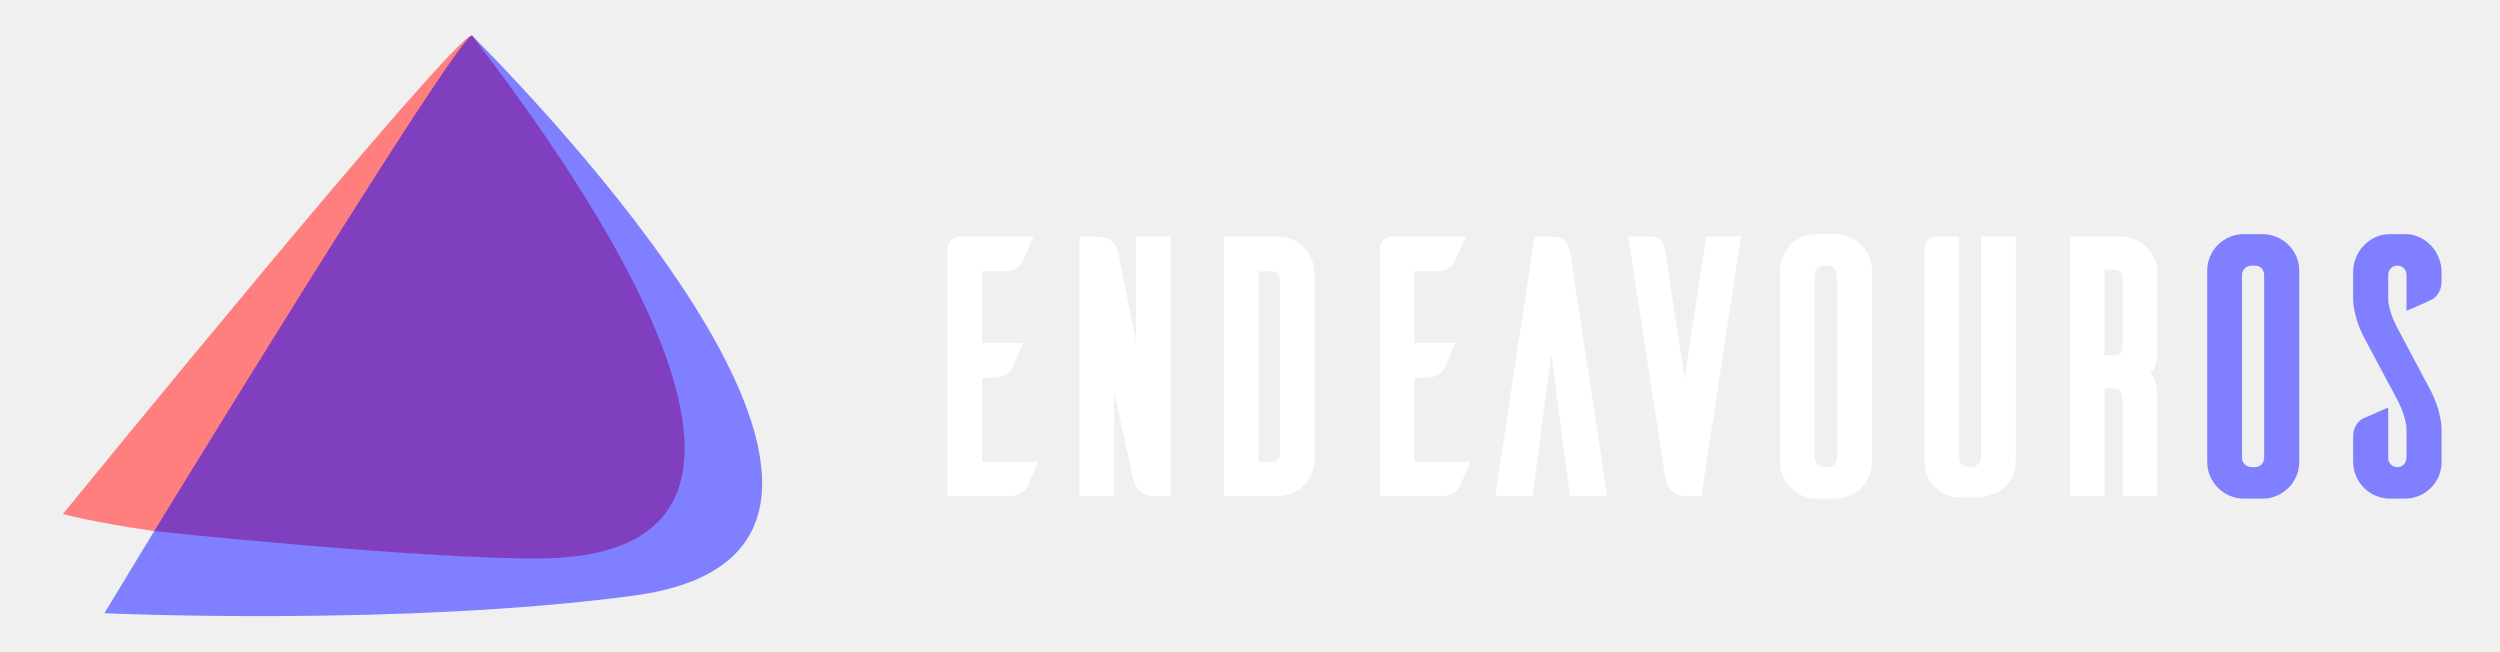
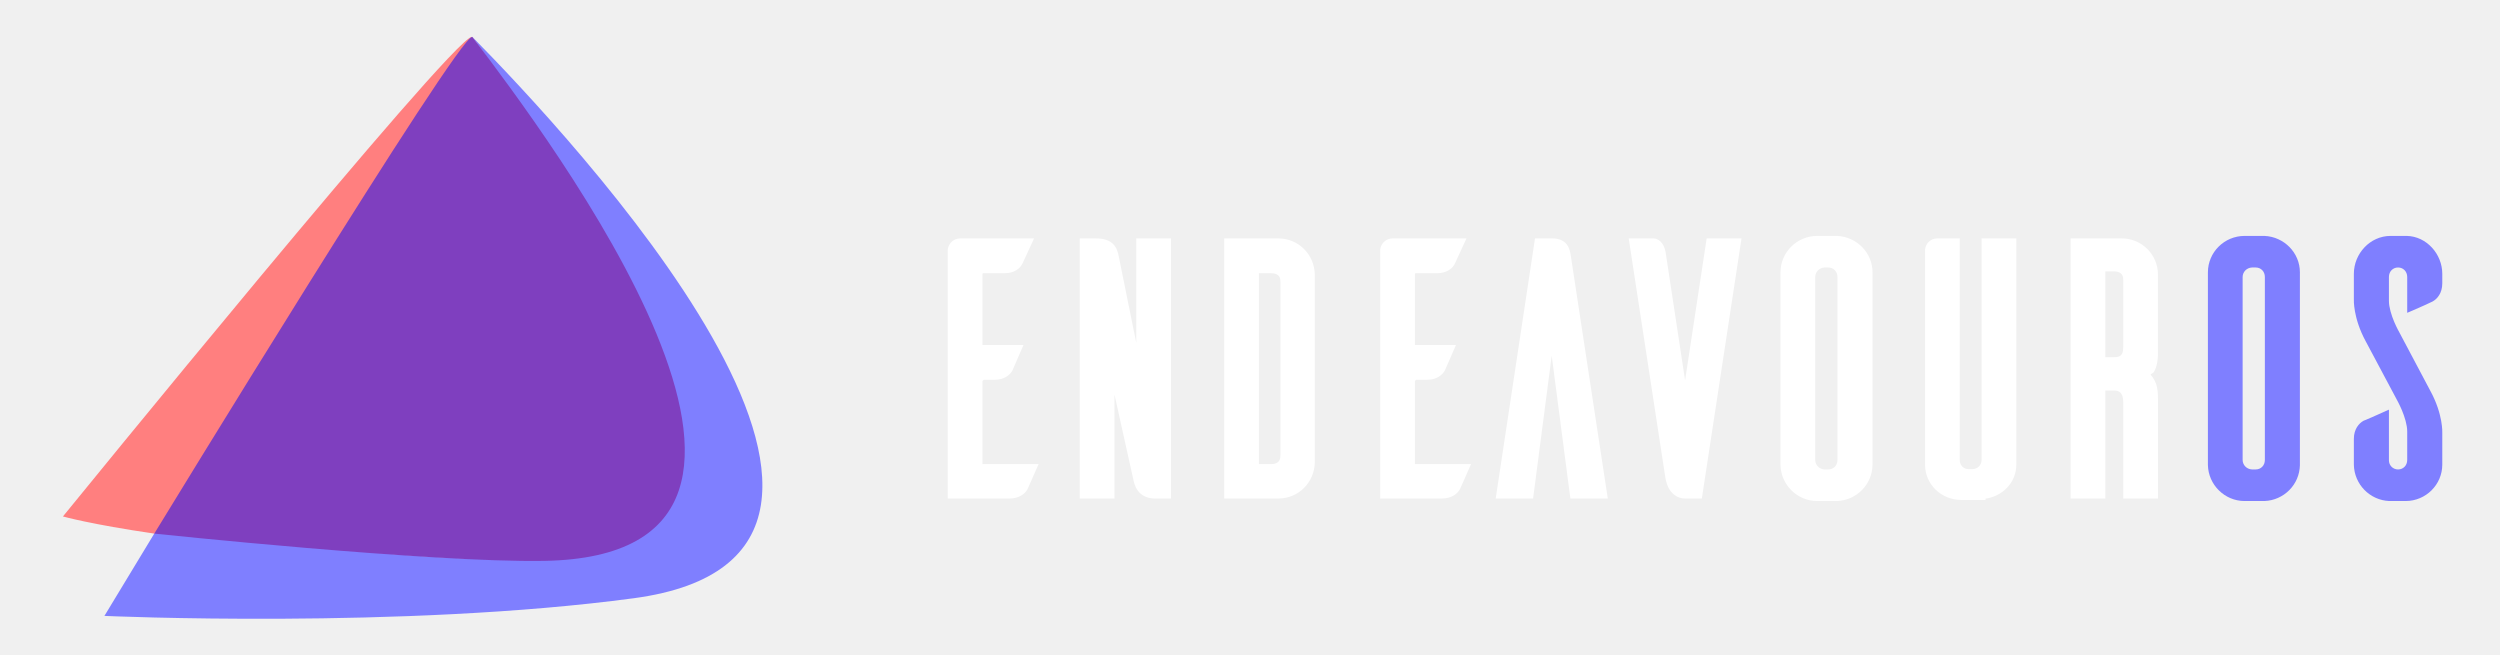
- <svg xmlns="http://www.w3.org/2000/svg" width="180.111mm" height="46.944mm" viewBox="0 0 180.111 46.944" version="1.1" id="svg904">
-   <defs id="defs898" />
-   <g id="layer1" transform="translate(-9.819896,-81.4413)">
-     <g id="g1483" transform="translate(-7.88261,-33.76422)">
-       <g id="g3201" transform="translate(178.385,160.1024)">
-         <path id="path3195" d="m -126.652,-42.324 c 4.565,6.449 23.844,31.444 10.699,36.612 -6.119,2.813 -34.03,-1.647 -33.619,-0.921 -1.996,3.28 -3.591,5.916 -3.591,5.916 0,0 21.452,0.967 38.133,-1.269 23.737,-3.182 -4.879,-33.505 -11.622,-40.337 z" style="opacity:1;fill:#7f7fff;fill-opacity:1;stroke-width:0.585" />
-         <path id="path3197" d="m -126.704,-42.34 c -1.524,0.209 -29.447,34.474 -29.447,34.474 0,0 2.007,0.57 6.579,1.232 1.485,-1.154 22.289,-36.243 22.92,-35.691 -0.011,-0.014 -0.028,-0.019 -0.052,-0.016 z" style="opacity:1;fill:#ff7f7f;fill-opacity:1;stroke-width:0.585" />
-         <path id="path3199" d="m -126.677,-42.336 c -0.96,-0.156 -22.895,35.703 -22.895,35.703 0,0 19.915,2.1 28.079,1.962 23.119,-0.39 0.176,-30.599 -5.159,-37.653 -0.007,-0.007 -0.015,-0.011 -0.025,-0.012 z" style="opacity:1;fill:#7f3fbf;fill-opacity:1;stroke-width:0.585" />
-       </g>
-       <g transform="matrix(3.200671,0,0,3.200671,-1021.585,-32.639)" id="g1230-2">
-         <path style="color:#000000;font-style:normal;font-variant:normal;font-weight:normal;font-stretch:normal;font-size:11.666px;line-height:1.25;font-family:Ailerons;-inkscape-font-specification:'Ailerons, Normal';font-variant-ligatures:normal;font-variant-position:normal;font-variant-caps:normal;font-variant-numeric:normal;font-variant-alternates:normal;font-feature-settings:normal;text-indent:0;text-align:start;text-decoration:none;text-decoration-line:none;text-decoration-style:solid;text-decoration-color:#000000;letter-spacing:0px;word-spacing:0px;text-transform:none;writing-mode:lr-tb;direction:ltr;text-orientation:mixed;dominant-baseline:auto;baseline-shift:baseline;text-anchor:start;white-space:normal;shape-padding:0;clip-rule:nonzero;display:inline;overflow:visible;visibility:visible;opacity:1;isolation:auto;mix-blend-mode:normal;color-interpolation:sRGB;color-interpolation-filters:linearRGB;solid-color:#000000;solid-opacity:1;vector-effect:none;fill:#ffffff;fill-opacity:1;fill-rule:nonzero;stroke:none;stroke-width:2.437;stroke-linecap:butt;stroke-linejoin:miter;stroke-miterlimit:4;stroke-dasharray:none;stroke-dashoffset:0;stroke-opacity:1;color-rendering:auto;image-rendering:auto;shape-rendering:auto;text-rendering:auto;enable-background:accumulate" d="M 494.67 63.748 C 489.147 63.748 484.678 68.199 484.678 73.639 L 484.678 125.994 L 484.678 126.008 C 484.787 131.349 489.231 135.775 494.67 135.775 L 500.057 135.775 L 500.08 135.775 C 505.373 135.555 509.614 131.315 509.725 126.008 L 509.725 125.994 L 509.725 73.639 C 509.725 68.301 505.389 63.969 500.08 63.748 L 500.057 63.748 L 494.67 63.748 z M 348.016 64.43 L 333.248 64.432 L 333.248 65.648 L 333.248 135.092 L 348.016 135.092 C 353.438 135.092 357.796 130.733 357.906 125.324 L 357.906 125.311 L 357.906 74.211 L 357.906 74.197 C 357.797 68.789 353.438 64.43 348.016 64.43 z M 399.195 64.43 L 379.068 64.432 C 377.291 64.432 375.861 65.814 375.709 67.484 L 375.705 67.541 L 375.705 135.092 L 392.518 135.092 C 395.113 135.092 396.712 133.819 397.381 132.615 L 397.393 132.59 L 397.406 132.568 C 397.796 131.79 398.901 129.189 399.674 127.449 L 400.434 125.736 L 385.158 125.736 L 385.158 103.271 C 385.158 103.113 385.439 102.83 385.594 102.83 L 388.521 102.83 C 391.117 102.83 392.652 101.492 393.287 100.348 L 393.301 100.326 L 393.312 100.305 C 393.519 99.891 393.856 99.092 394.283 98.092 C 394.71 97.092 395.199 95.95 395.582 95.088 L 396.34 93.375 L 385.156 93.375 L 385.156 74.32 C 385.156 73.912 385.193 73.879 385.594 73.879 L 391.248 73.879 C 393.869 73.879 395.478 72.522 396.061 71.225 L 396.064 71.217 L 399.195 64.43 z M 261.35 64.432 C 259.573 64.432 258.148 65.817 257.996 67.484 L 257.992 67.541 L 257.992 135.092 L 274.803 135.092 C 277.398 135.092 278.999 133.819 279.668 132.615 L 279.68 132.59 L 279.691 132.568 C 280.081 131.79 281.188 129.189 281.961 127.449 L 282.721 125.736 L 267.439 125.736 L 267.439 103.271 C 267.439 103.117 267.725 102.83 267.881 102.83 L 270.803 102.83 C 273.398 102.83 274.937 101.5 275.574 100.354 L 275.586 100.328 L 275.6 100.307 C 275.808 99.891 276.139 99.092 276.564 98.092 C 276.99 97.092 277.48 95.951 277.863 95.09 L 278.621 93.375 L 267.438 93.375 L 267.438 74.32 C 267.438 73.915 267.474 73.879 267.879 73.879 L 273.533 73.879 C 276.154 73.879 277.76 72.519 278.342 71.225 L 278.346 71.217 L 281.48 64.432 L 261.35 64.432 z M 293.914 64.432 L 293.914 65.648 L 293.914 135.092 L 303.367 135.092 L 303.367 106.828 L 308.469 129.752 C 308.611 130.418 308.841 131.71 309.686 132.898 C 310.532 134.09 312.111 135.092 314.334 135.092 L 318.766 135.092 L 318.766 64.432 L 309.312 64.432 L 309.312 92.809 L 304.516 69.211 L 304.516 69.207 C 304.309 68.172 303.993 66.936 303.01 65.953 C 302.026 64.97 300.492 64.432 298.35 64.432 L 293.914 64.432 z M 417.844 64.432 L 417.688 65.467 L 407.145 135.092 L 417.326 135.092 L 422.398 96.299 L 427.471 135.092 L 437.658 135.092 L 427.598 69.164 L 427.598 69.16 C 427.445 68.193 427.253 67.066 426.504 66.072 C 425.754 65.078 424.41 64.432 422.691 64.432 L 417.844 64.432 z M 443.35 64.432 L 443.566 65.836 L 453.312 129.289 L 453.316 129.299 C 453.353 129.518 453.538 130.927 454.258 132.279 C 454.979 133.632 456.468 135.092 458.707 135.092 L 463.266 135.092 L 474.066 64.432 L 464.58 64.432 L 458.707 102.982 L 453.385 68.082 L 453.379 68.07 C 452.922 65.447 451.264 64.432 450.131 64.432 L 443.35 64.432 z M 527.279 64.432 C 525.545 64.432 524.175 65.817 524.023 67.484 L 524.018 67.541 L 524.018 125.885 C 524.018 131.323 528.519 135.482 533.908 135.482 L 540.486 135.482 L 540.486 135.135 C 545.115 134.463 548.867 130.788 548.867 125.881 L 548.867 64.432 L 539.418 64.432 L 539.418 124.617 C 539.418 126.005 538.318 127.102 536.928 127.102 L 535.859 127.102 C 534.47 127.102 533.467 126.044 533.467 124.617 L 533.467 64.432 L 527.279 64.432 z M 563.646 64.432 L 563.646 65.648 L 563.646 135.092 L 573.096 135.092 L 573.096 105.752 L 575.584 105.752 C 576.275 105.752 576.814 105.935 577.213 106.342 C 577.612 106.749 577.973 107.482 577.973 108.924 L 577.973 135.092 L 587.426 135.092 L 587.426 107.801 C 587.426 107.801 587.486 106.407 587.158 104.807 C 586.926 103.665 586.32 102.434 585.402 101.404 C 585.675 101.143 586.111 101.031 586.297 100.73 C 586.783 99.944 587.038 99.083 587.195 98.279 C 587.511 96.673 587.424 95.209 587.424 95.209 L 587.424 74.225 C 587.424 68.785 582.965 64.432 577.627 64.432 L 563.646 64.432 z M 496.676 72.324 L 497.689 72.324 C 499.079 72.324 500.176 73.389 500.176 74.906 L 500.176 124.615 C 500.176 126.132 499.079 127.199 497.689 127.199 L 496.676 127.199 C 495.252 127.131 494.131 126.005 494.131 124.615 L 494.131 74.906 C 494.131 73.516 495.253 72.392 496.676 72.324 z M 573.096 73.393 L 575.584 73.393 C 576.295 73.393 576.908 73.587 577.299 73.914 C 577.69 74.242 577.973 74.701 577.973 75.688 L 577.973 94.008 C 577.973 95.339 577.644 95.895 577.281 96.213 C 576.918 96.53 576.338 96.693 575.584 96.693 L 573.096 96.693 L 573.096 73.393 z M 342.701 73.881 L 346.064 73.881 C 346.835 73.881 347.476 74.082 347.875 74.41 C 348.274 74.738 348.555 75.19 348.555 76.176 L 348.555 123.348 C 348.555 124.392 348.265 124.872 347.867 125.205 C 347.469 125.538 346.836 125.736 346.064 125.736 L 342.701 125.736 L 342.701 73.881 z " transform="matrix(0.08266496,0,0,0.08266496,324.7091,46.19173)" id="path1422" />
-         <path style="font-style:normal;font-variant:normal;font-weight:normal;font-stretch:normal;font-size:11.666px;line-height:1.25;font-family:Ailerons;-inkscape-font-specification:'Ailerons, Normal';font-variant-ligatures:normal;font-variant-caps:normal;font-variant-numeric:normal;font-feature-settings:normal;text-align:start;letter-spacing:0px;word-spacing:0px;writing-mode:lr-tb;text-anchor:start;fill:#7f7fff;fill-opacity:1;stroke-width:2.171" d="M 611.014 63.748 C 605.491 63.748 601.021 68.199 601.021 73.639 L 601.021 125.994 L 601.021 126.008 C 601.13 131.349 605.575 135.775 611.014 135.775 L 616.4 135.775 L 616.424 135.775 C 621.717 135.555 625.958 131.315 626.068 126.008 L 626.068 125.994 L 626.068 73.639 C 626.068 68.301 621.733 63.969 616.424 63.748 L 616.4 63.748 L 611.014 63.748 z M 650.74 63.748 C 645.152 63.748 640.748 68.59 640.748 74.029 L 640.748 80.971 C 640.748 80.971 640.471 85.967 644.018 92.451 L 652.402 108.148 L 652.41 108.164 C 652.41 108.164 653.128 109.416 653.854 111.158 C 654.579 112.9 655.273 115.126 655.273 116.816 L 655.273 124.615 C 655.273 126.131 654.173 127.199 652.783 127.199 C 651.393 127.199 650.299 126.103 650.299 124.713 L 650.299 110.947 L 648.586 111.707 C 647.706 112.098 646.564 112.61 645.57 113.047 C 644.577 113.483 643.628 113.875 643.529 113.908 L 643.422 113.945 L 643.324 114.002 C 642.154 114.652 640.75 116.234 640.75 118.865 L 640.75 125.898 L 640.75 125.91 C 640.859 131.218 645.089 135.554 650.398 135.775 L 650.422 135.775 L 654.834 135.775 C 660.357 135.775 664.82 131.323 664.82 125.885 L 664.82 117.285 C 664.82 117.285 665.101 112.289 661.555 105.805 L 653.166 90.006 L 653.154 89.984 C 653.154 89.984 652.44 88.761 651.717 87.045 C 650.993 85.329 650.301 83.131 650.301 81.439 L 650.301 74.908 C 650.301 73.391 651.396 72.324 652.785 72.324 C 654.175 72.324 655.275 73.393 655.275 74.908 L 655.275 84.637 L 656.963 83.924 C 658.855 83.127 661.517 81.895 662.201 81.553 L 662.225 81.541 L 662.25 81.527 C 663.422 80.876 664.818 79.291 664.818 76.662 L 664.818 74.029 C 664.818 68.691 660.559 63.861 655.15 63.748 L 655.137 63.748 L 650.74 63.748 z M 613.021 72.324 L 614.037 72.324 C 615.427 72.324 616.521 73.389 616.521 74.906 L 616.521 124.615 C 616.521 126.132 615.426 127.199 614.037 127.199 L 613.021 127.199 C 611.598 127.131 610.479 126.005 610.479 124.615 L 610.479 74.906 C 610.479 73.516 611.598 72.392 613.021 72.324 z " transform="matrix(0.08266496,0,0,0.08266496,324.7091,46.19173)" id="path1420" />
-       </g>
-     </g>
+ <svg xmlns="http://www.w3.org/2000/svg" width="256px" height="67px" viewBox="0 0 257 67" version="1.1">
+   <g id="surface1">
+     <path style=" stroke:none;fill-rule:nonzero;fill:rgb(49.804%,49.804%,100%);fill-opacity:1;" d="M 48.574 3.68 C 55.09 12.902 82.605 48.648 63.844 56.039 C 55.109 60.062 15.273 53.684 15.859 54.723 C 13.012 59.414 10.734 63.184 10.734 63.184 C 10.734 63.184 41.352 64.566 65.16 61.367 C 99.043 56.816 58.199 13.449 48.574 3.68 Z M 48.574 3.68 " />
+     <path style=" stroke:none;fill-rule:nonzero;fill:rgb(100%,49.804%,49.804%);fill-opacity:1;" d="M 48.5 3.656 C 46.324 3.957 6.469 52.961 6.469 52.961 C 6.469 52.961 9.332 53.773 15.859 54.723 C 17.977 53.07 47.672 2.891 48.574 3.68 C 48.559 3.66 48.531 3.652 48.5 3.656 Z M 48.5 3.656 " />
+     <path style=" stroke:none;fill-rule:nonzero;fill:rgb(49.804%,24.706%,74.902%);fill-opacity:1;" d="M 48.539 3.664 C 47.168 3.438 15.859 54.723 15.859 54.723 C 15.859 54.723 44.281 57.727 55.938 57.527 C 88.934 56.969 56.188 13.77 48.574 3.68 C 48.562 3.668 48.551 3.664 48.539 3.664 Z M 48.539 3.664 " />
+     <path style=" stroke:none;fill-rule:nonzero;fill:rgb(100%,100%,100%);fill-opacity:1;" d="M 186.809 24.121 C 184.723 24.121 183.035 25.805 183.035 27.863 L 183.035 47.68 C 183.078 49.699 184.754 51.375 186.809 51.375 L 188.852 51.375 C 190.852 51.293 192.453 49.688 192.496 47.68 L 192.496 27.863 C 192.496 25.844 190.859 24.207 188.852 24.121 Z M 131.426 24.379 L 125.848 24.379 L 125.848 51.117 L 131.426 51.117 C 133.473 51.117 135.121 49.469 135.16 47.422 L 135.16 28.074 C 135.121 26.027 133.473 24.379 131.426 24.379 Z M 150.754 24.379 L 143.152 24.379 C 142.48 24.379 141.941 24.902 141.883 25.535 L 141.883 51.117 L 148.23 51.117 C 149.211 51.117 149.816 50.637 150.07 50.18 L 150.078 50.164 C 150.227 49.867 150.645 48.883 150.934 48.227 L 151.223 47.578 L 145.453 47.578 L 145.453 39.078 C 145.453 39.016 145.559 38.91 145.617 38.91 L 146.723 38.91 C 147.703 38.91 148.281 38.402 148.523 37.969 L 148.531 37.953 C 148.609 37.797 148.738 37.496 148.898 37.117 C 149.059 36.738 149.246 36.305 149.391 35.98 L 149.676 35.332 L 145.453 35.332 L 145.453 28.121 C 145.453 27.969 145.465 27.953 145.617 27.953 L 147.754 27.953 C 148.742 27.953 149.352 27.441 149.57 26.949 Z M 98.699 24.379 C 98.027 24.379 97.488 24.906 97.43 25.535 L 97.43 51.117 L 103.777 51.117 C 104.758 51.117 105.363 50.637 105.613 50.18 L 105.621 50.172 L 105.625 50.164 C 105.77 49.867 106.188 48.883 106.48 48.227 L 106.77 47.578 L 100.996 47.578 L 100.996 39.078 C 100.996 39.02 101.105 38.91 101.164 38.91 L 102.266 38.91 C 103.246 38.91 103.828 38.406 104.07 37.973 L 104.074 37.965 L 104.078 37.953 C 104.156 37.797 104.281 37.496 104.441 37.117 C 104.605 36.738 104.789 36.309 104.934 35.98 L 105.219 35.332 L 100.996 35.332 L 100.996 28.121 C 100.996 27.969 101.012 27.953 101.164 27.953 L 103.297 27.953 C 104.289 27.953 104.895 27.441 105.113 26.949 L 105.117 26.949 L 106.301 24.379 Z M 110.996 24.379 L 110.996 51.117 L 114.566 51.117 L 114.566 40.422 L 116.492 49.098 C 116.547 49.348 116.633 49.836 116.953 50.289 C 117.27 50.738 117.867 51.117 118.707 51.117 L 120.379 51.117 L 120.379 24.379 L 116.809 24.379 L 116.809 35.117 L 115 26.188 C 114.922 25.797 114.801 25.328 114.43 24.957 C 114.059 24.582 113.48 24.379 112.672 24.379 Z M 157.797 24.379 L 157.738 24.773 L 153.758 51.117 L 157.602 51.117 L 159.516 36.438 L 161.434 51.117 L 165.281 51.117 L 161.48 26.172 L 161.48 26.168 C 161.422 25.805 161.352 25.379 161.066 25 C 160.785 24.625 160.277 24.379 159.629 24.379 Z M 167.43 24.379 L 167.512 24.91 L 171.191 48.922 L 171.191 48.926 C 171.207 49.008 171.277 49.543 171.547 50.055 C 171.82 50.566 172.383 51.117 173.227 51.117 L 174.949 51.117 L 179.027 24.379 L 175.445 24.379 L 173.227 38.969 L 171.219 25.762 L 171.215 25.758 C 171.043 24.766 170.418 24.379 169.988 24.379 Z M 199.125 24.379 C 198.469 24.379 197.953 24.906 197.895 25.535 L 197.895 47.633 C 197.895 49.691 199.594 51.266 201.629 51.266 L 204.113 51.266 L 204.113 51.133 C 205.859 50.879 207.277 49.488 207.277 47.633 L 207.277 24.379 L 203.707 24.379 L 203.707 47.152 C 203.707 47.68 203.293 48.094 202.77 48.094 L 202.363 48.094 C 201.84 48.094 201.461 47.695 201.461 47.152 L 201.461 24.379 Z M 212.859 24.379 L 212.859 51.117 L 216.426 51.117 L 216.426 40.016 L 217.367 40.016 C 217.629 40.016 217.832 40.086 217.98 40.238 C 218.133 40.391 218.27 40.668 218.27 41.215 L 218.27 51.117 L 221.84 51.117 L 221.84 40.789 C 221.84 40.789 221.859 40.262 221.738 39.656 C 221.648 39.227 221.422 38.762 221.074 38.371 C 221.176 38.273 221.34 38.23 221.41 38.117 C 221.598 37.816 221.691 37.492 221.75 37.188 C 221.871 36.578 221.836 36.027 221.836 36.027 L 221.836 28.086 C 221.836 26.027 220.152 24.379 218.137 24.379 Z M 187.566 27.367 L 187.949 27.367 C 188.477 27.367 188.891 27.77 188.891 28.344 L 188.891 47.152 C 188.891 47.727 188.473 48.129 187.949 48.129 L 187.566 48.129 C 187.031 48.105 186.605 47.68 186.605 47.152 L 186.605 28.344 C 186.605 27.816 187.031 27.391 187.566 27.367 Z M 216.426 27.77 L 217.367 27.77 C 217.637 27.77 217.867 27.844 218.016 27.969 C 218.16 28.094 218.27 28.266 218.27 28.641 L 218.27 35.57 C 218.27 36.074 218.145 36.285 218.008 36.406 C 217.871 36.527 217.652 36.586 217.367 36.586 L 216.426 36.586 Z M 129.418 27.957 L 130.691 27.957 C 130.98 27.957 131.223 28.031 131.375 28.156 C 131.523 28.281 131.629 28.449 131.629 28.824 L 131.629 46.672 C 131.629 47.07 131.52 47.25 131.371 47.375 C 131.219 47.504 130.98 47.578 130.691 47.578 L 129.418 47.578 Z M 129.418 27.957 " />
+     <path style=" stroke:none;fill-rule:nonzero;fill:rgb(49.804%,49.804%,100%);fill-opacity:1;" d="M 230.746 24.121 C 228.66 24.121 226.973 25.805 226.973 27.863 L 226.973 47.68 C 227.016 49.699 228.691 51.375 230.746 51.375 L 232.789 51.375 C 234.789 51.293 236.391 49.688 236.43 47.68 L 236.43 27.863 C 236.43 25.844 234.793 24.207 232.789 24.121 Z M 245.75 24.121 C 243.637 24.121 241.977 25.953 241.977 28.012 L 241.977 30.637 C 241.977 30.637 241.871 32.527 243.211 34.984 L 246.375 40.922 L 246.379 40.93 C 246.379 40.93 246.648 41.402 246.926 42.062 C 247.199 42.719 247.461 43.562 247.461 44.203 L 247.461 47.152 C 247.461 47.727 247.047 48.129 246.52 48.129 C 245.996 48.129 245.582 47.715 245.582 47.191 L 245.582 41.98 L 244.934 42.27 C 244.602 42.418 244.172 42.609 243.797 42.777 C 243.422 42.941 243.062 43.09 243.027 43.102 L 242.984 43.117 L 242.949 43.137 C 242.508 43.383 241.977 43.98 241.977 44.977 L 241.977 47.645 C 242.016 49.652 243.613 51.293 245.621 51.375 L 247.293 51.375 C 249.379 51.375 251.066 49.691 251.066 47.633 L 251.066 44.379 C 251.066 44.379 251.172 42.488 249.832 40.035 L 246.664 34.059 L 246.66 34.051 C 246.66 34.051 246.391 33.586 246.117 32.938 C 245.844 32.289 245.582 31.457 245.582 30.816 L 245.582 28.344 C 245.582 27.77 245.996 27.367 246.52 27.367 C 247.047 27.367 247.461 27.77 247.461 28.344 L 247.461 32.027 L 248.098 31.754 C 248.812 31.453 249.82 30.988 250.078 30.859 L 250.086 30.855 L 250.094 30.848 C 250.539 30.602 251.066 30.004 251.066 29.008 L 251.066 28.012 C 251.066 25.992 249.457 24.164 247.414 24.121 Z M 231.504 27.367 L 231.887 27.367 C 232.414 27.367 232.828 27.77 232.828 28.344 L 232.828 47.152 C 232.828 47.727 232.414 48.129 231.887 48.129 L 231.504 48.129 C 230.969 48.105 230.543 47.68 230.543 47.152 L 230.543 28.344 C 230.543 27.816 230.969 27.391 231.504 27.367 Z M 231.504 27.367 " />
  </g>
</svg>
